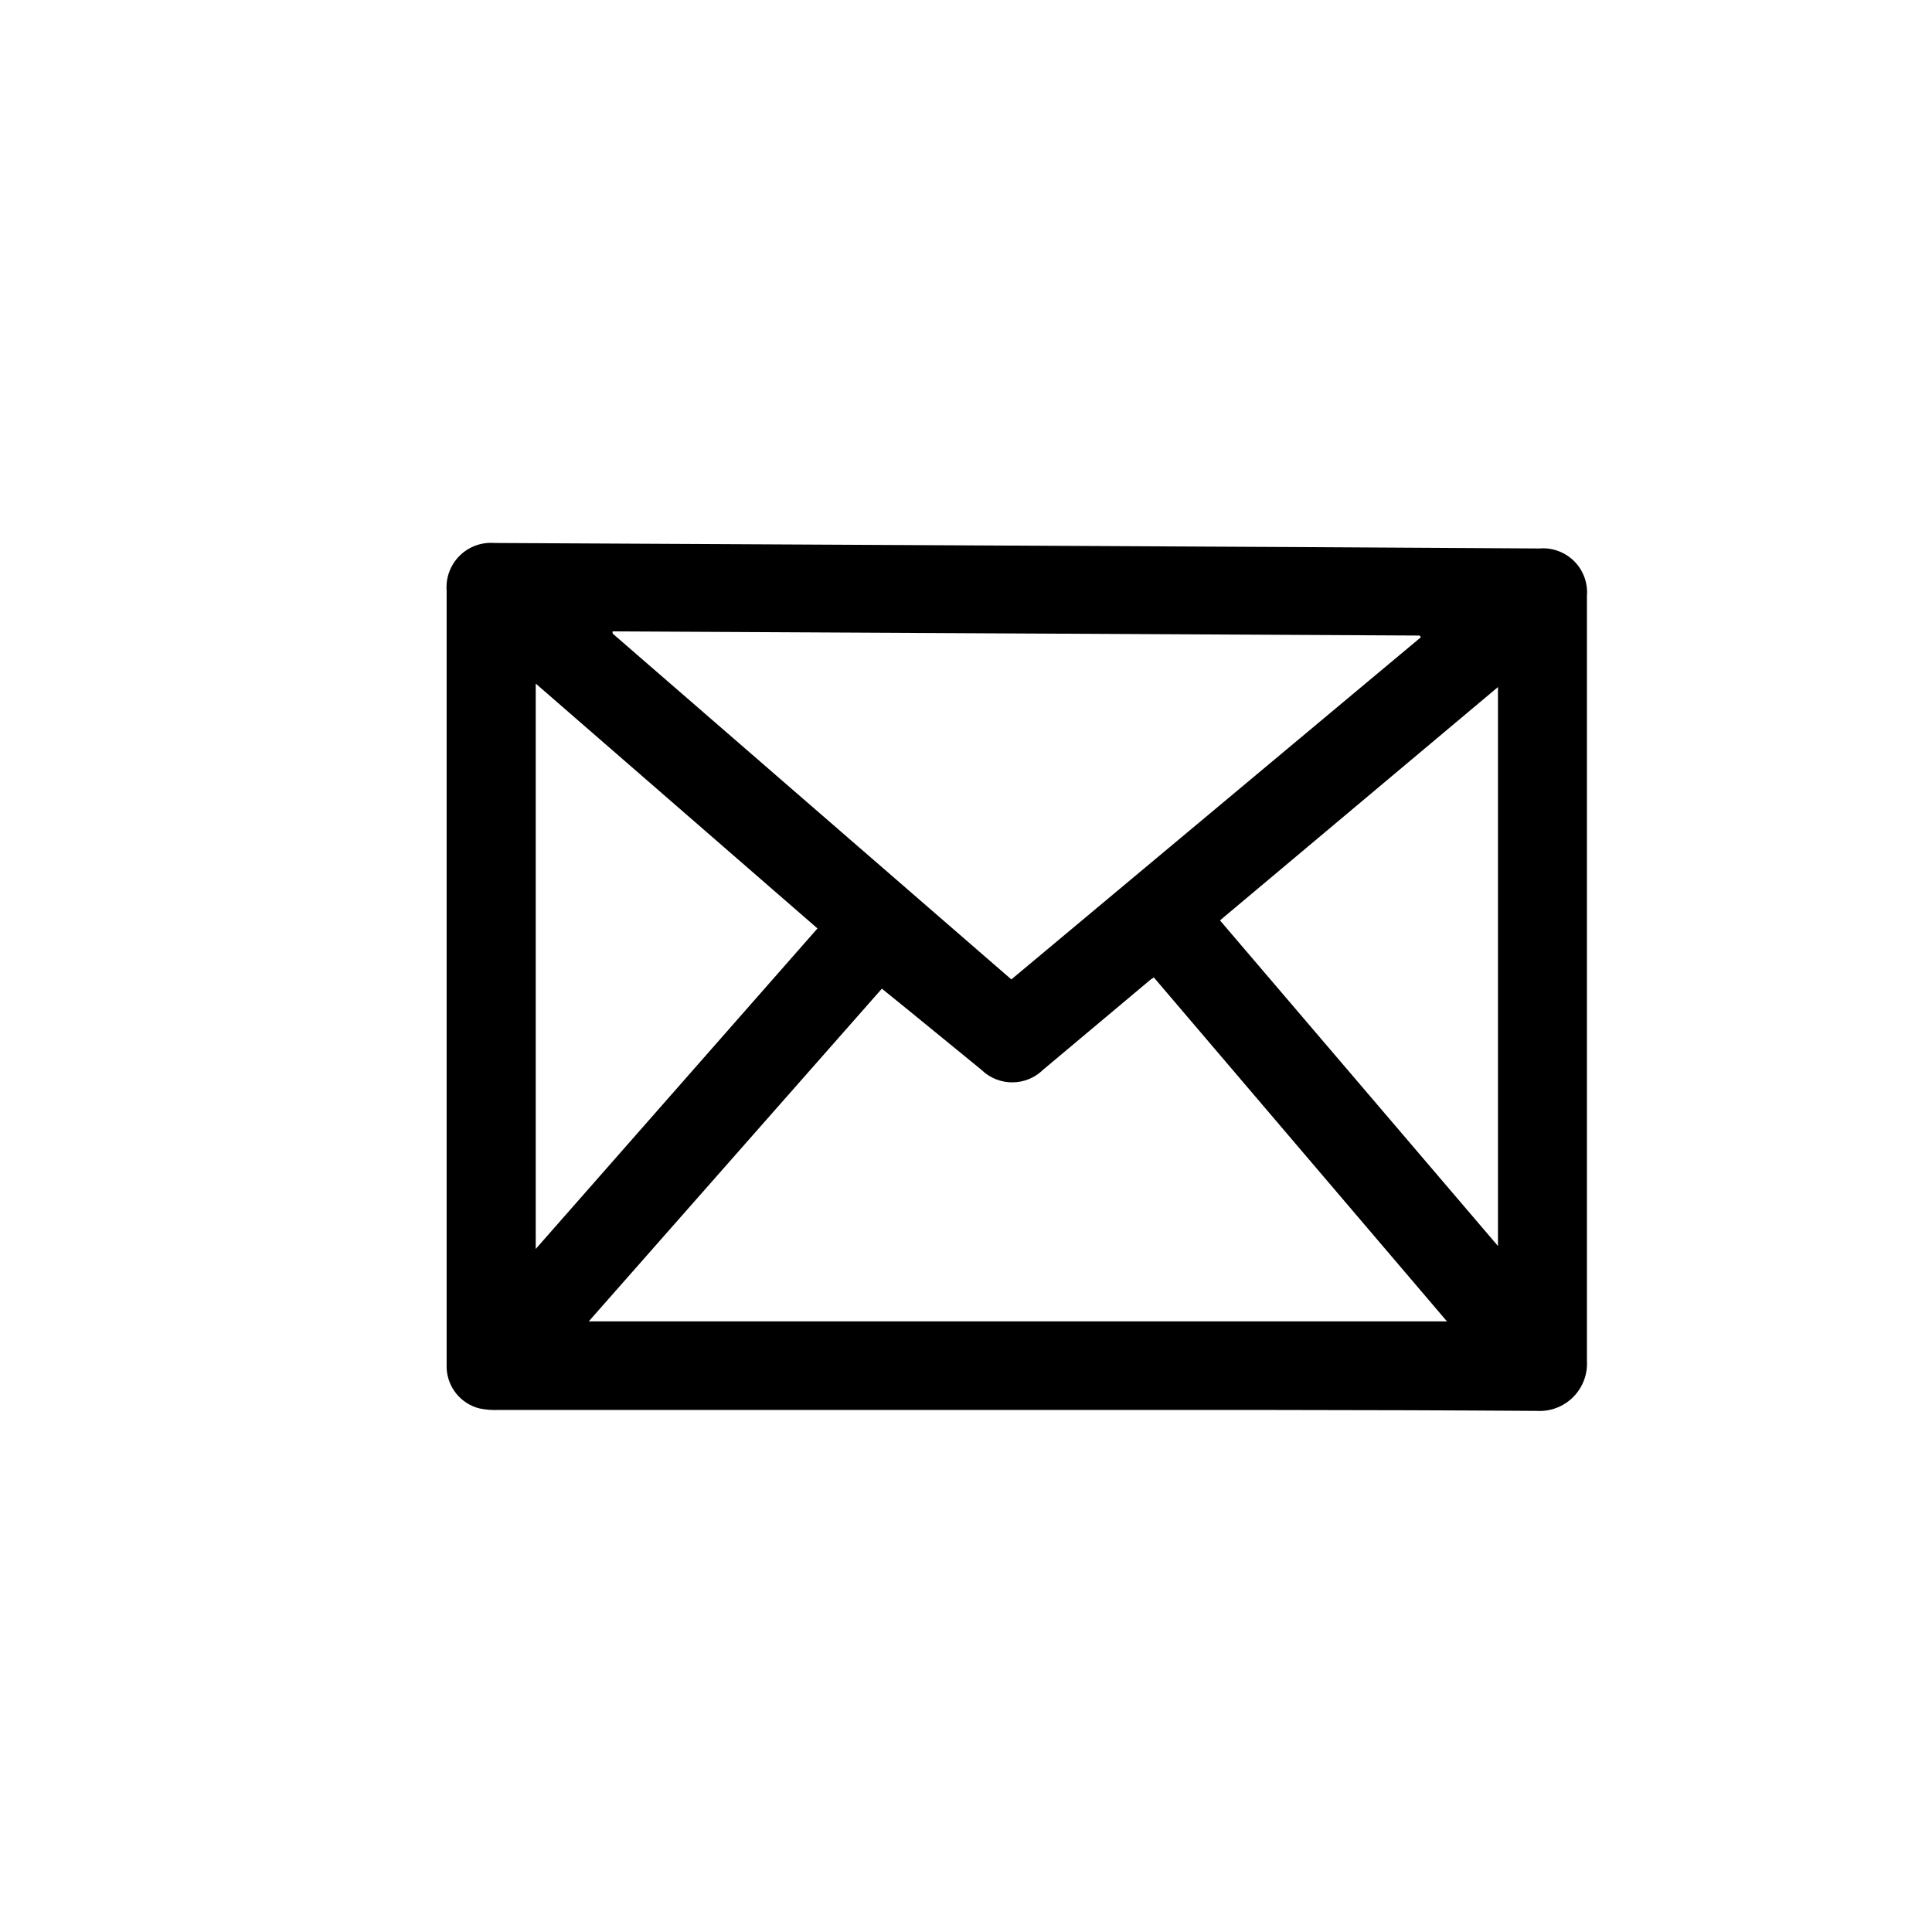
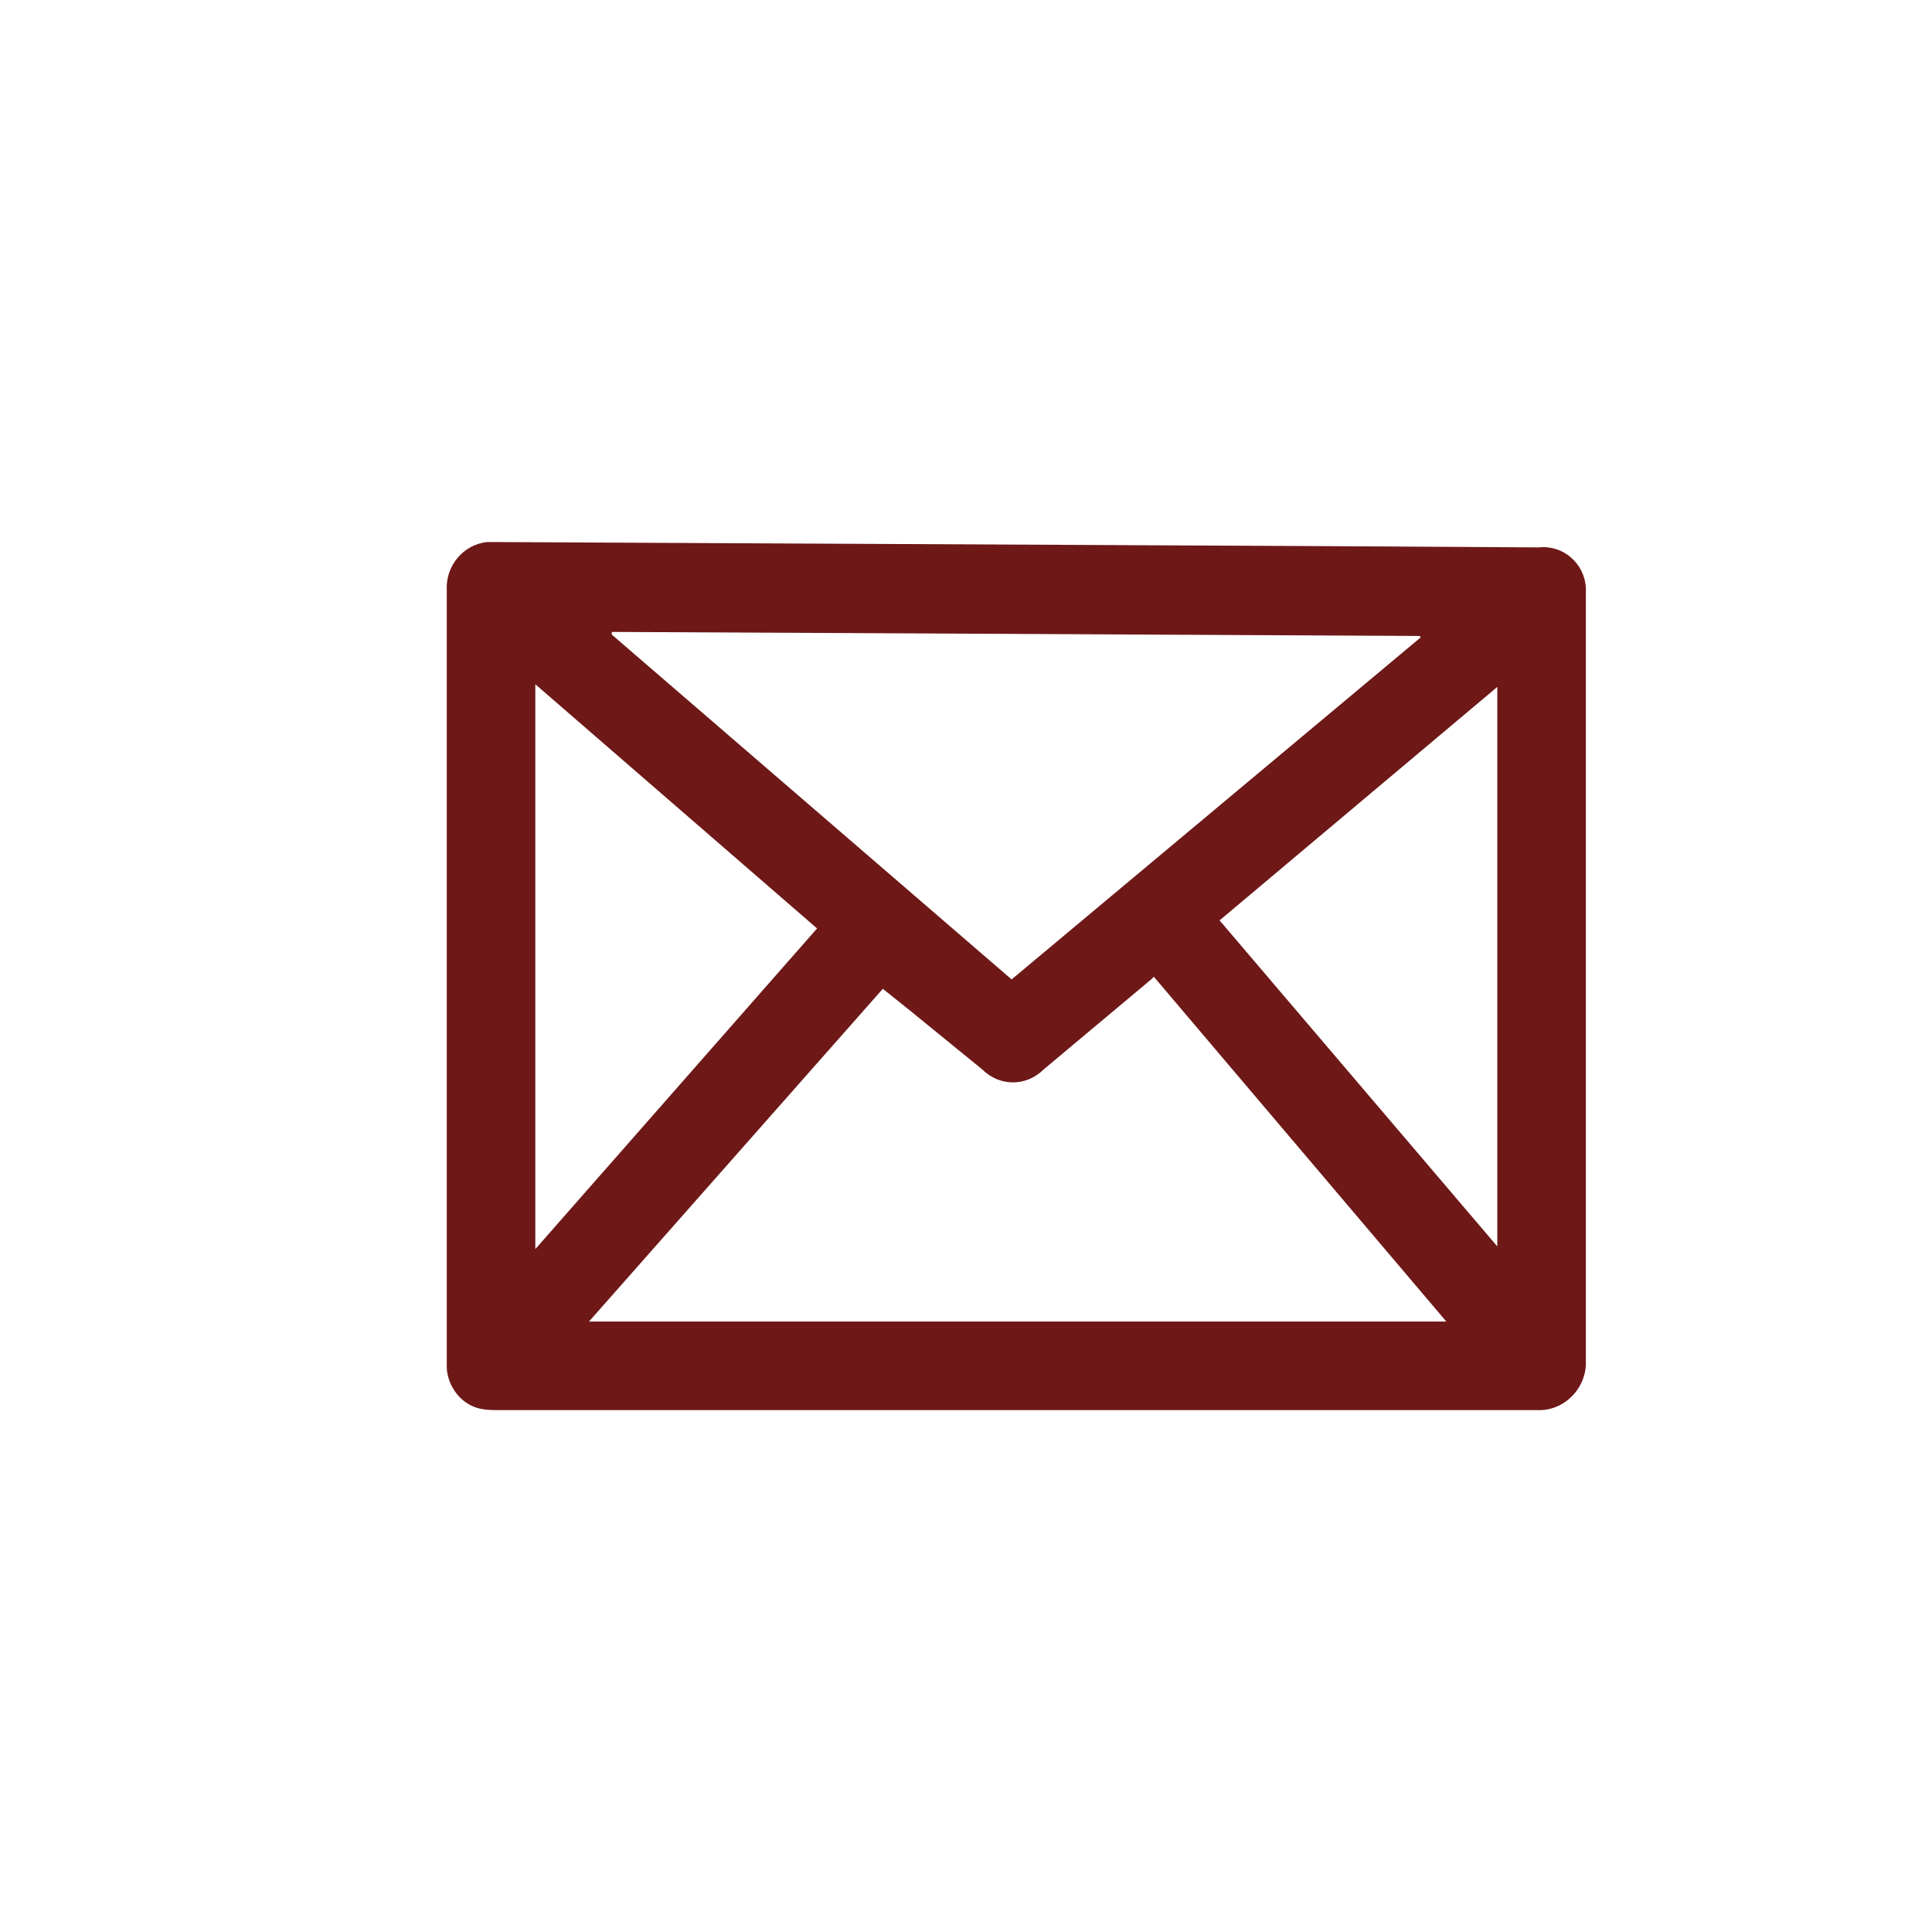
- <svg xmlns="http://www.w3.org/2000/svg" id="Layer_1" data-name="Layer 1" viewBox="0 0 144 144">
-   <path d="M75.77,105.09H37.16a6,6,0,0,1-1.41-.11,3.24,3.24,0,0,1-2.46-3c0-.45,0-.9,0-1.36q0-28.29,0-56.59a3.31,3.31,0,0,1,3.55-3.56l60.79.31,17.1.1a3.28,3.28,0,0,1,3.55,3.54q0,28.5,0,57a3.53,3.53,0,0,1-3.73,3.74C101.64,105.07,88.7,105.09,75.77,105.09Zm32.08-6.6L86,72.85l-.25.17-8,6.71a3.29,3.29,0,0,1-4.61,0l-5.41-4.42-2-1.62L43.88,98.49ZM75.38,73,105.9,47.5l-.08-.13-60.16-.31,0,.16ZM60.93,69.2l-21-18.25V93.09Zm30-.6,20.72,24.27V51.21Z" />
+ <svg xmlns="http://www.w3.org/2000/svg" version="1.1" id="Layer_1" x="0px" y="0px" viewBox="0 0 144 144" style="enable-background:new 0 0 144 144;" xml:space="preserve">
+   <style type="text/css">
+ 	.st0{fill:#6E1818;}
+ </style>
+   <path class="st0" d="M75.8,105.1H37.2c-0.5,0-0.9,0-1.4-0.1c-1.4-0.3-2.4-1.6-2.5-3c0-0.4,0-0.9,0-1.4c0-18.9,0-37.7,0-56.6  c-0.1-1.8,1.2-3.4,3-3.6c0.2,0,0.3,0,0.5,0l60.8,0.3l17.1,0.1c1.8-0.2,3.4,1.2,3.5,3c0,0.2,0,0.4,0,0.6c0,19,0,38,0,57  c0.1,1.9-1.4,3.6-3.3,3.7c-0.1,0-0.3,0-0.4,0C101.6,105.1,88.7,105.1,75.8,105.1z M107.8,98.5L86,72.8L85.8,73l-8,6.7  c-1.3,1.3-3.3,1.3-4.6,0l-5.4-4.4l-2-1.6L43.9,98.5H107.8z M75.4,73l30.5-25.5l-0.1-0.1l-60.2-0.3v0.2L75.4,73z M60.9,69.2l-21-18.2  v42.1L60.9,69.2z M90.9,68.6l20.7,24.3V51.2L90.9,68.6z" />
</svg>
